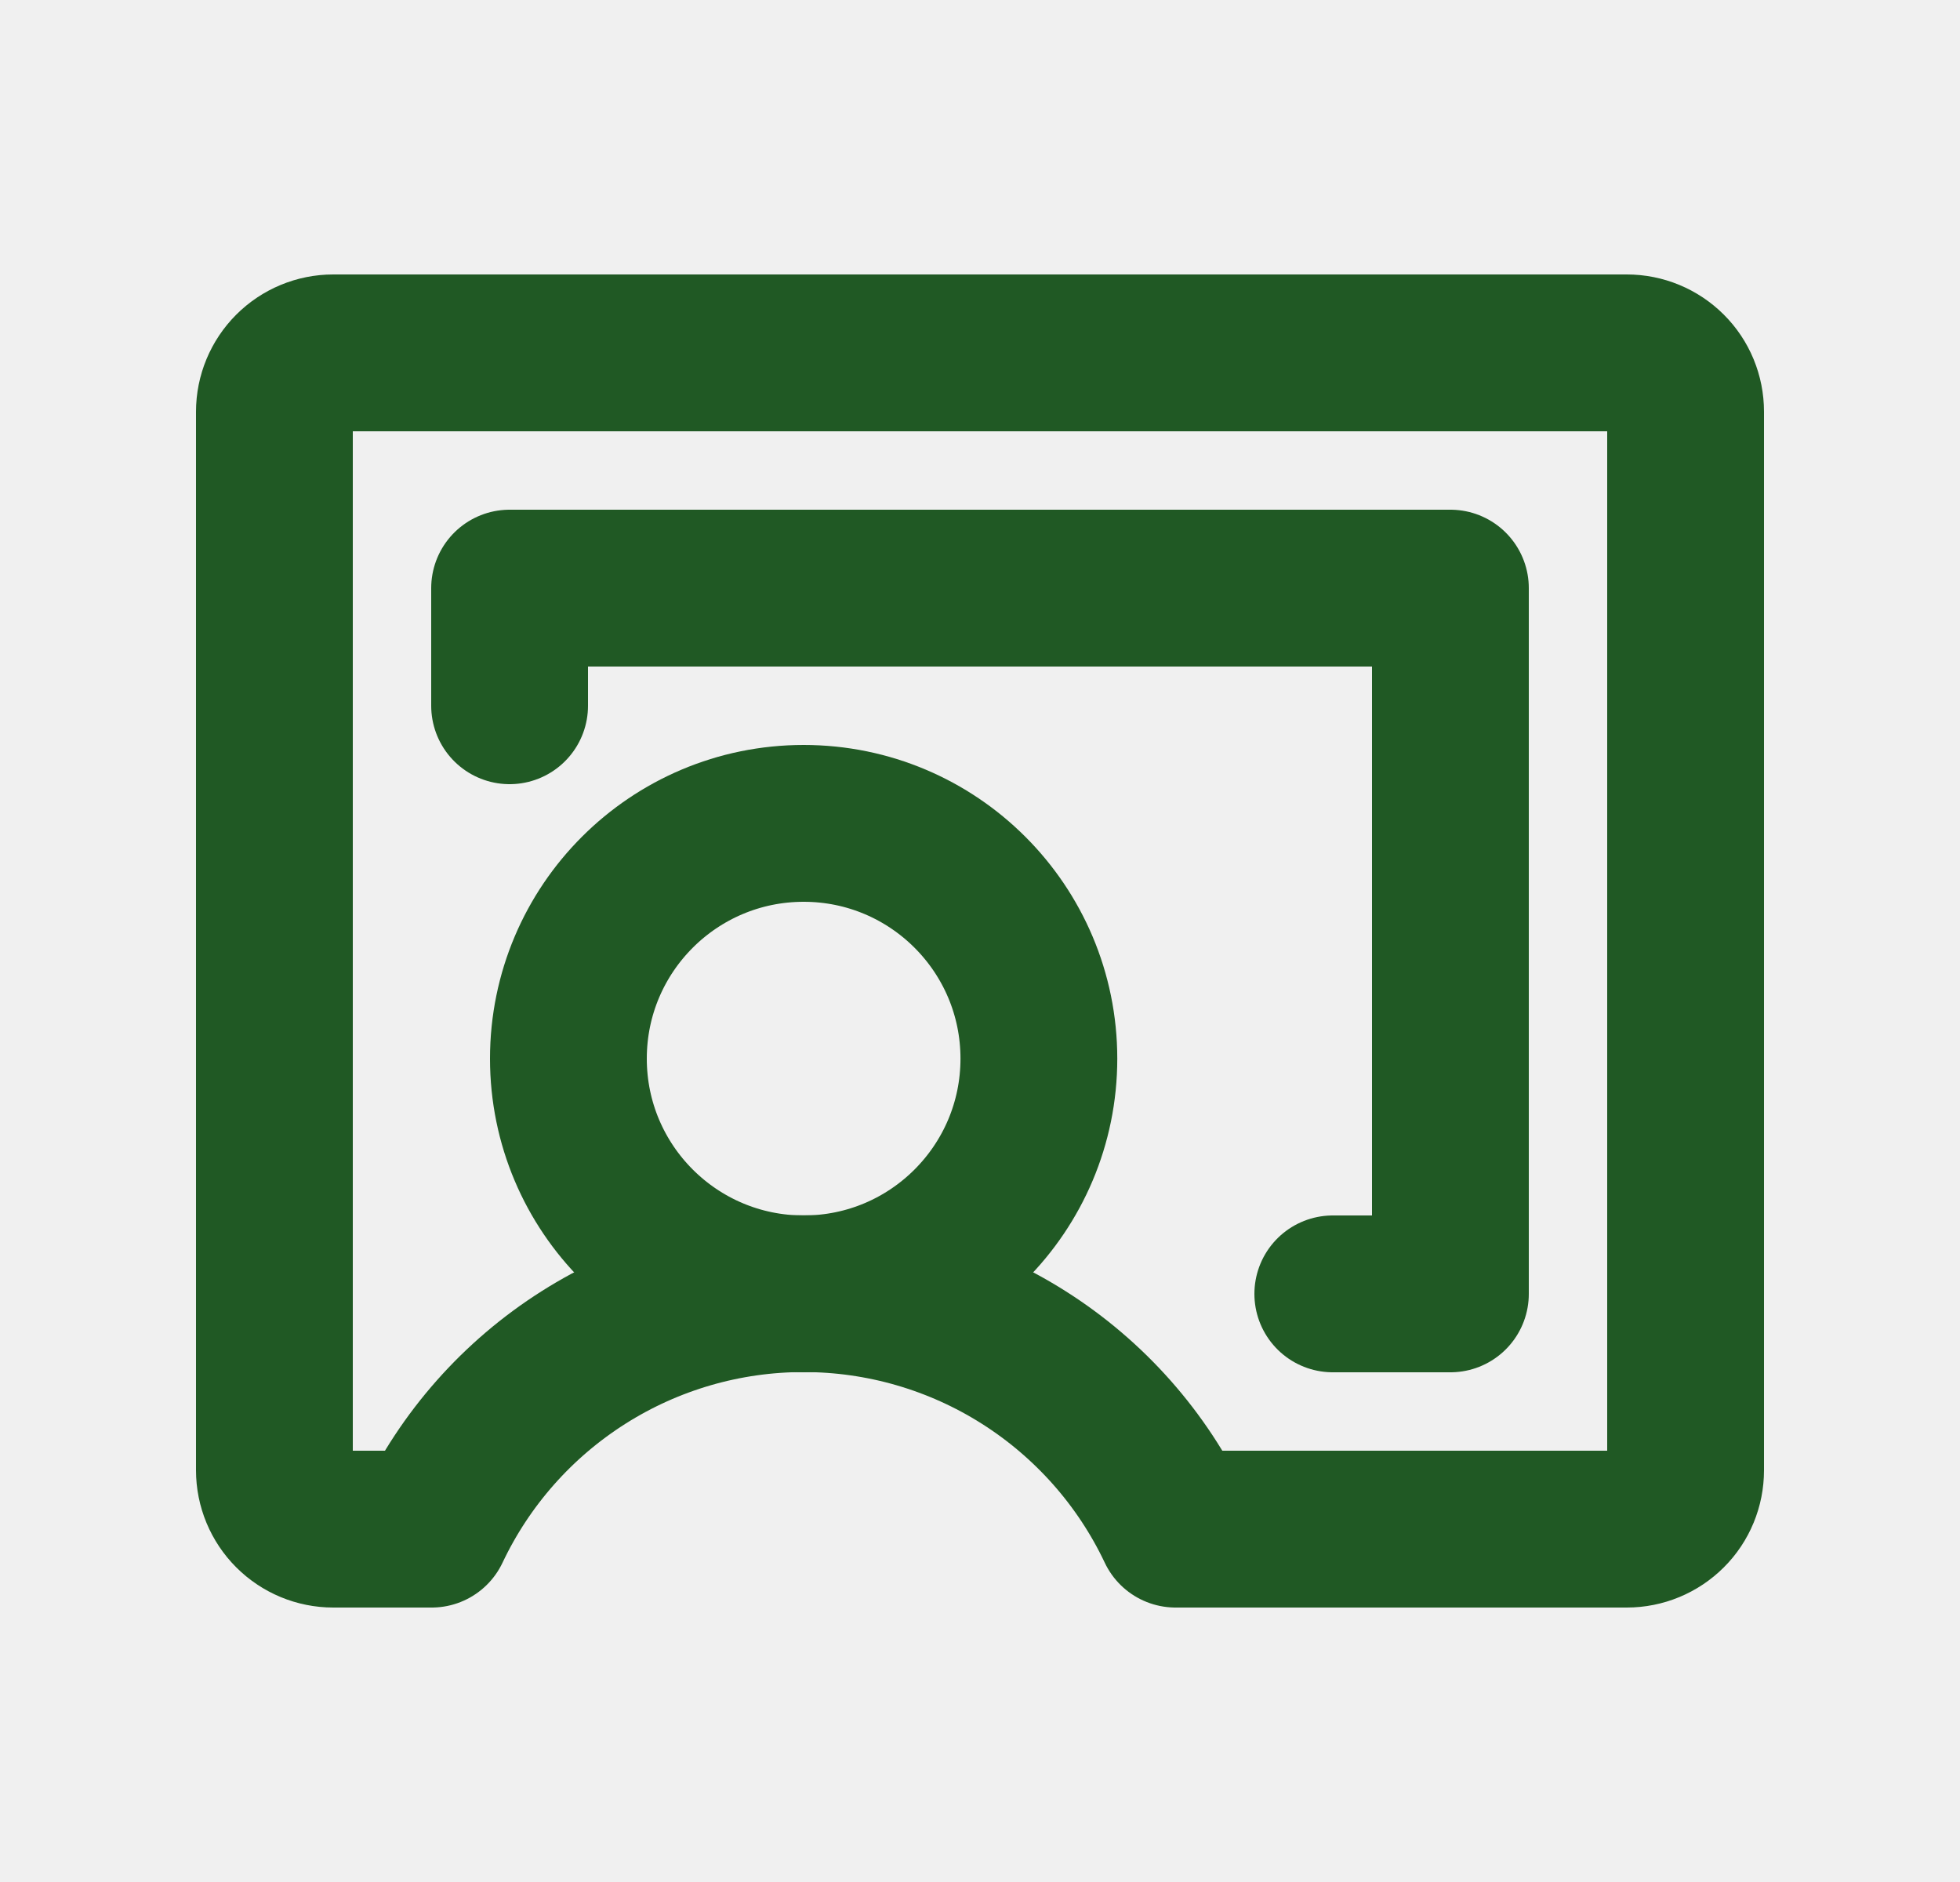
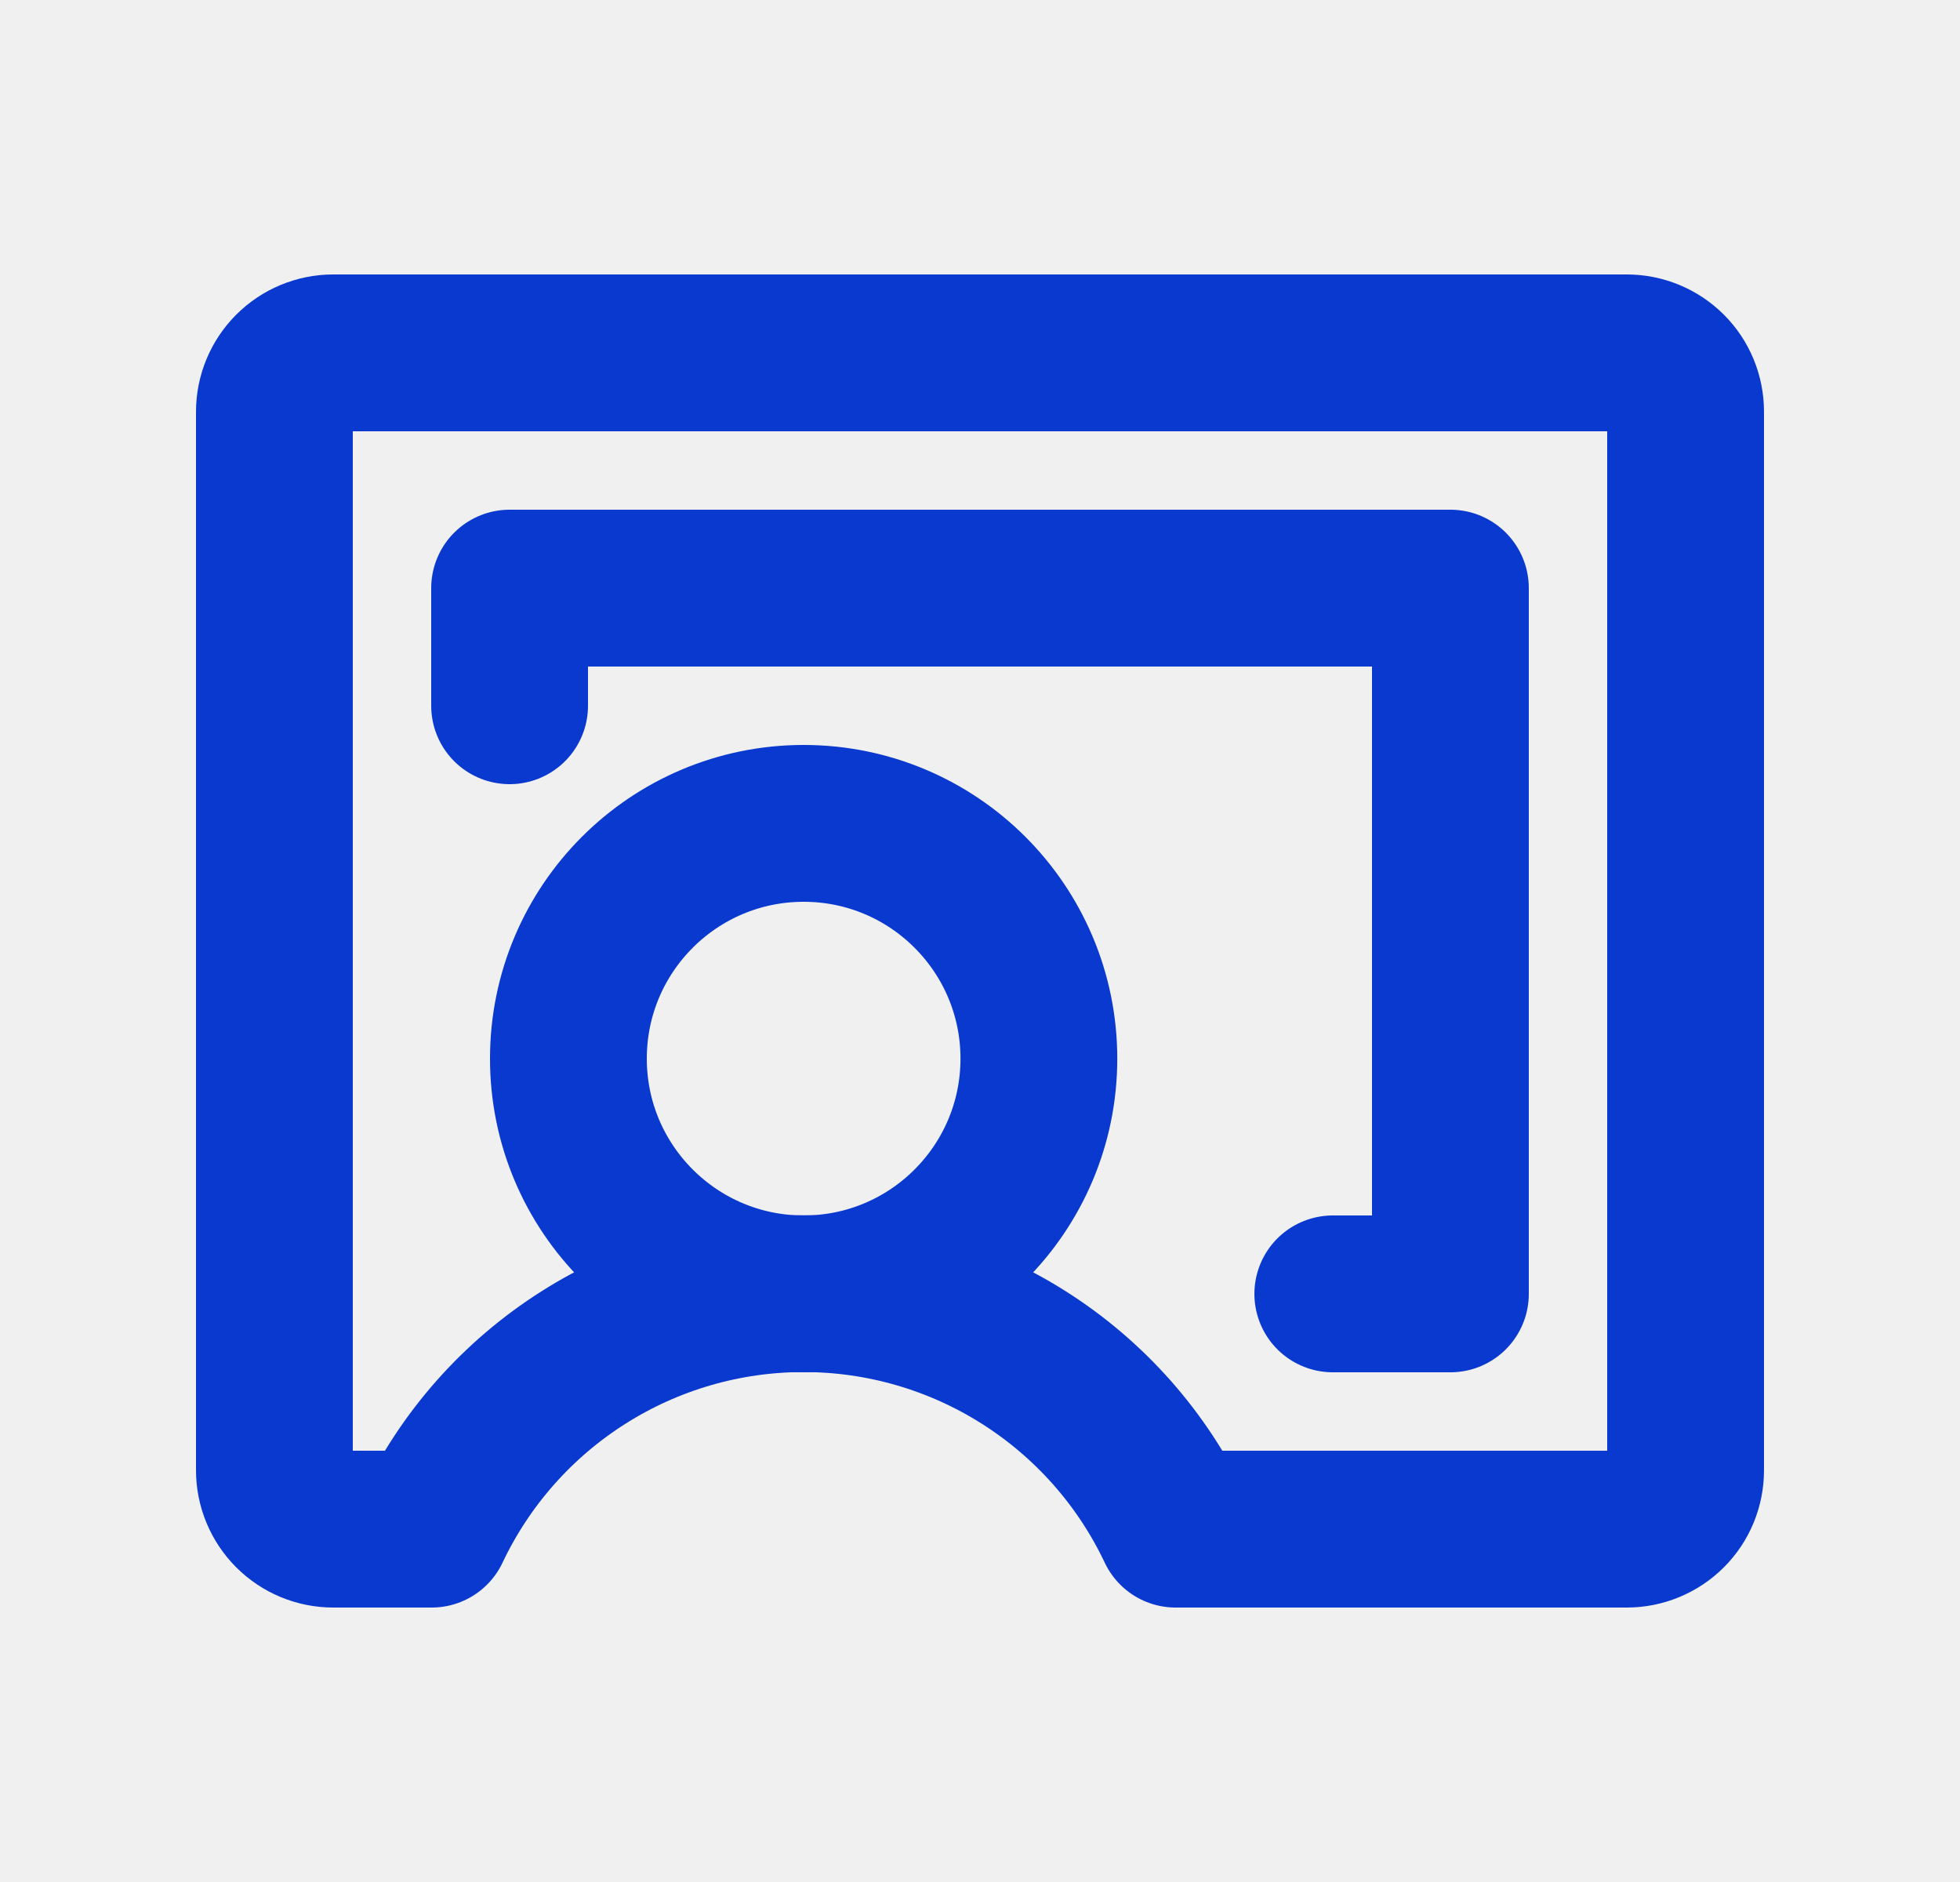
<svg xmlns="http://www.w3.org/2000/svg" width="25" height="24" viewBox="0 0 25 24" fill="none">
-   <g clip-path="url(#clip0_2114_121)">
-     <path d="M10.251 16.5C11.907 16.5 13.251 15.157 13.251 13.5C13.251 11.843 11.907 10.5 10.251 10.5C8.594 10.5 7.25 11.843 7.25 13.5C7.25 15.157 8.594 16.5 10.251 16.5Z" stroke="#205924" stroke-width="2" stroke-linecap="round" stroke-linejoin="round" />
-     <path d="M5.506 19.5C5.931 18.602 6.603 17.843 7.443 17.311C8.283 16.779 9.256 16.497 10.251 16.497C11.245 16.497 12.218 16.779 13.058 17.311C13.898 17.843 14.57 18.602 14.995 19.5H20.75C20.949 19.5 21.14 19.421 21.281 19.28C21.422 19.14 21.5 18.949 21.5 18.75V5.25C21.5 5.051 21.422 4.86 21.281 4.72C21.14 4.579 20.949 4.5 20.75 4.5H4.25C4.052 4.5 3.861 4.579 3.72 4.72C3.58 4.86 3.5 5.051 3.5 5.25V18.75C3.5 18.949 3.58 19.14 3.72 19.28C3.861 19.421 4.052 19.5 4.25 19.5H5.506Z" stroke="#205924" stroke-width="2" stroke-linecap="round" stroke-linejoin="round" />
-     <path d="M17 16.5H18.5V7.5H6.5V9" stroke="#205924" stroke-width="2" stroke-linecap="round" stroke-linejoin="round" />
+   <g clip-path="url(#clip0_2487_2629)">
+     <path d="M10.251 16.5C11.907 16.5 13.251 15.157 13.251 13.5C13.251 11.843 11.907 10.5 10.251 10.5C8.594 10.5 7.25 11.843 7.25 13.5C7.25 15.157 8.594 16.5 10.251 16.5Z" stroke="#0A39CF" stroke-width="2" stroke-linecap="round" stroke-linejoin="round" />
+     <path d="M5.506 19.5C5.931 18.602 6.603 17.843 7.443 17.311C8.283 16.779 9.256 16.497 10.251 16.497C11.245 16.497 12.218 16.779 13.058 17.311C13.898 17.843 14.57 18.602 14.995 19.5H20.75C20.949 19.5 21.14 19.421 21.281 19.28C21.422 19.14 21.5 18.949 21.5 18.75V5.25C21.5 5.051 21.422 4.86 21.281 4.72C21.14 4.579 20.949 4.5 20.75 4.5H4.25C4.052 4.5 3.861 4.579 3.72 4.72C3.58 4.86 3.5 5.051 3.5 5.25V18.75C3.5 18.949 3.58 19.14 3.72 19.28C3.861 19.421 4.052 19.5 4.25 19.5H5.506Z" stroke="#0A39CF" stroke-width="2" stroke-linecap="round" stroke-linejoin="round" />
+     <path d="M17 16.5H18.5V7.5H6.5V9" stroke="#0A39CF" stroke-width="2" stroke-linecap="round" stroke-linejoin="round" />
  </g>
  <defs>
-     <clipPath id="clip0_2114_121">
+     <clipPath id="clip0_2487_2629">
      <rect width="24" height="24" fill="white" transform="translate(0.500488)" />
    </clipPath>
  </defs>
</svg>
